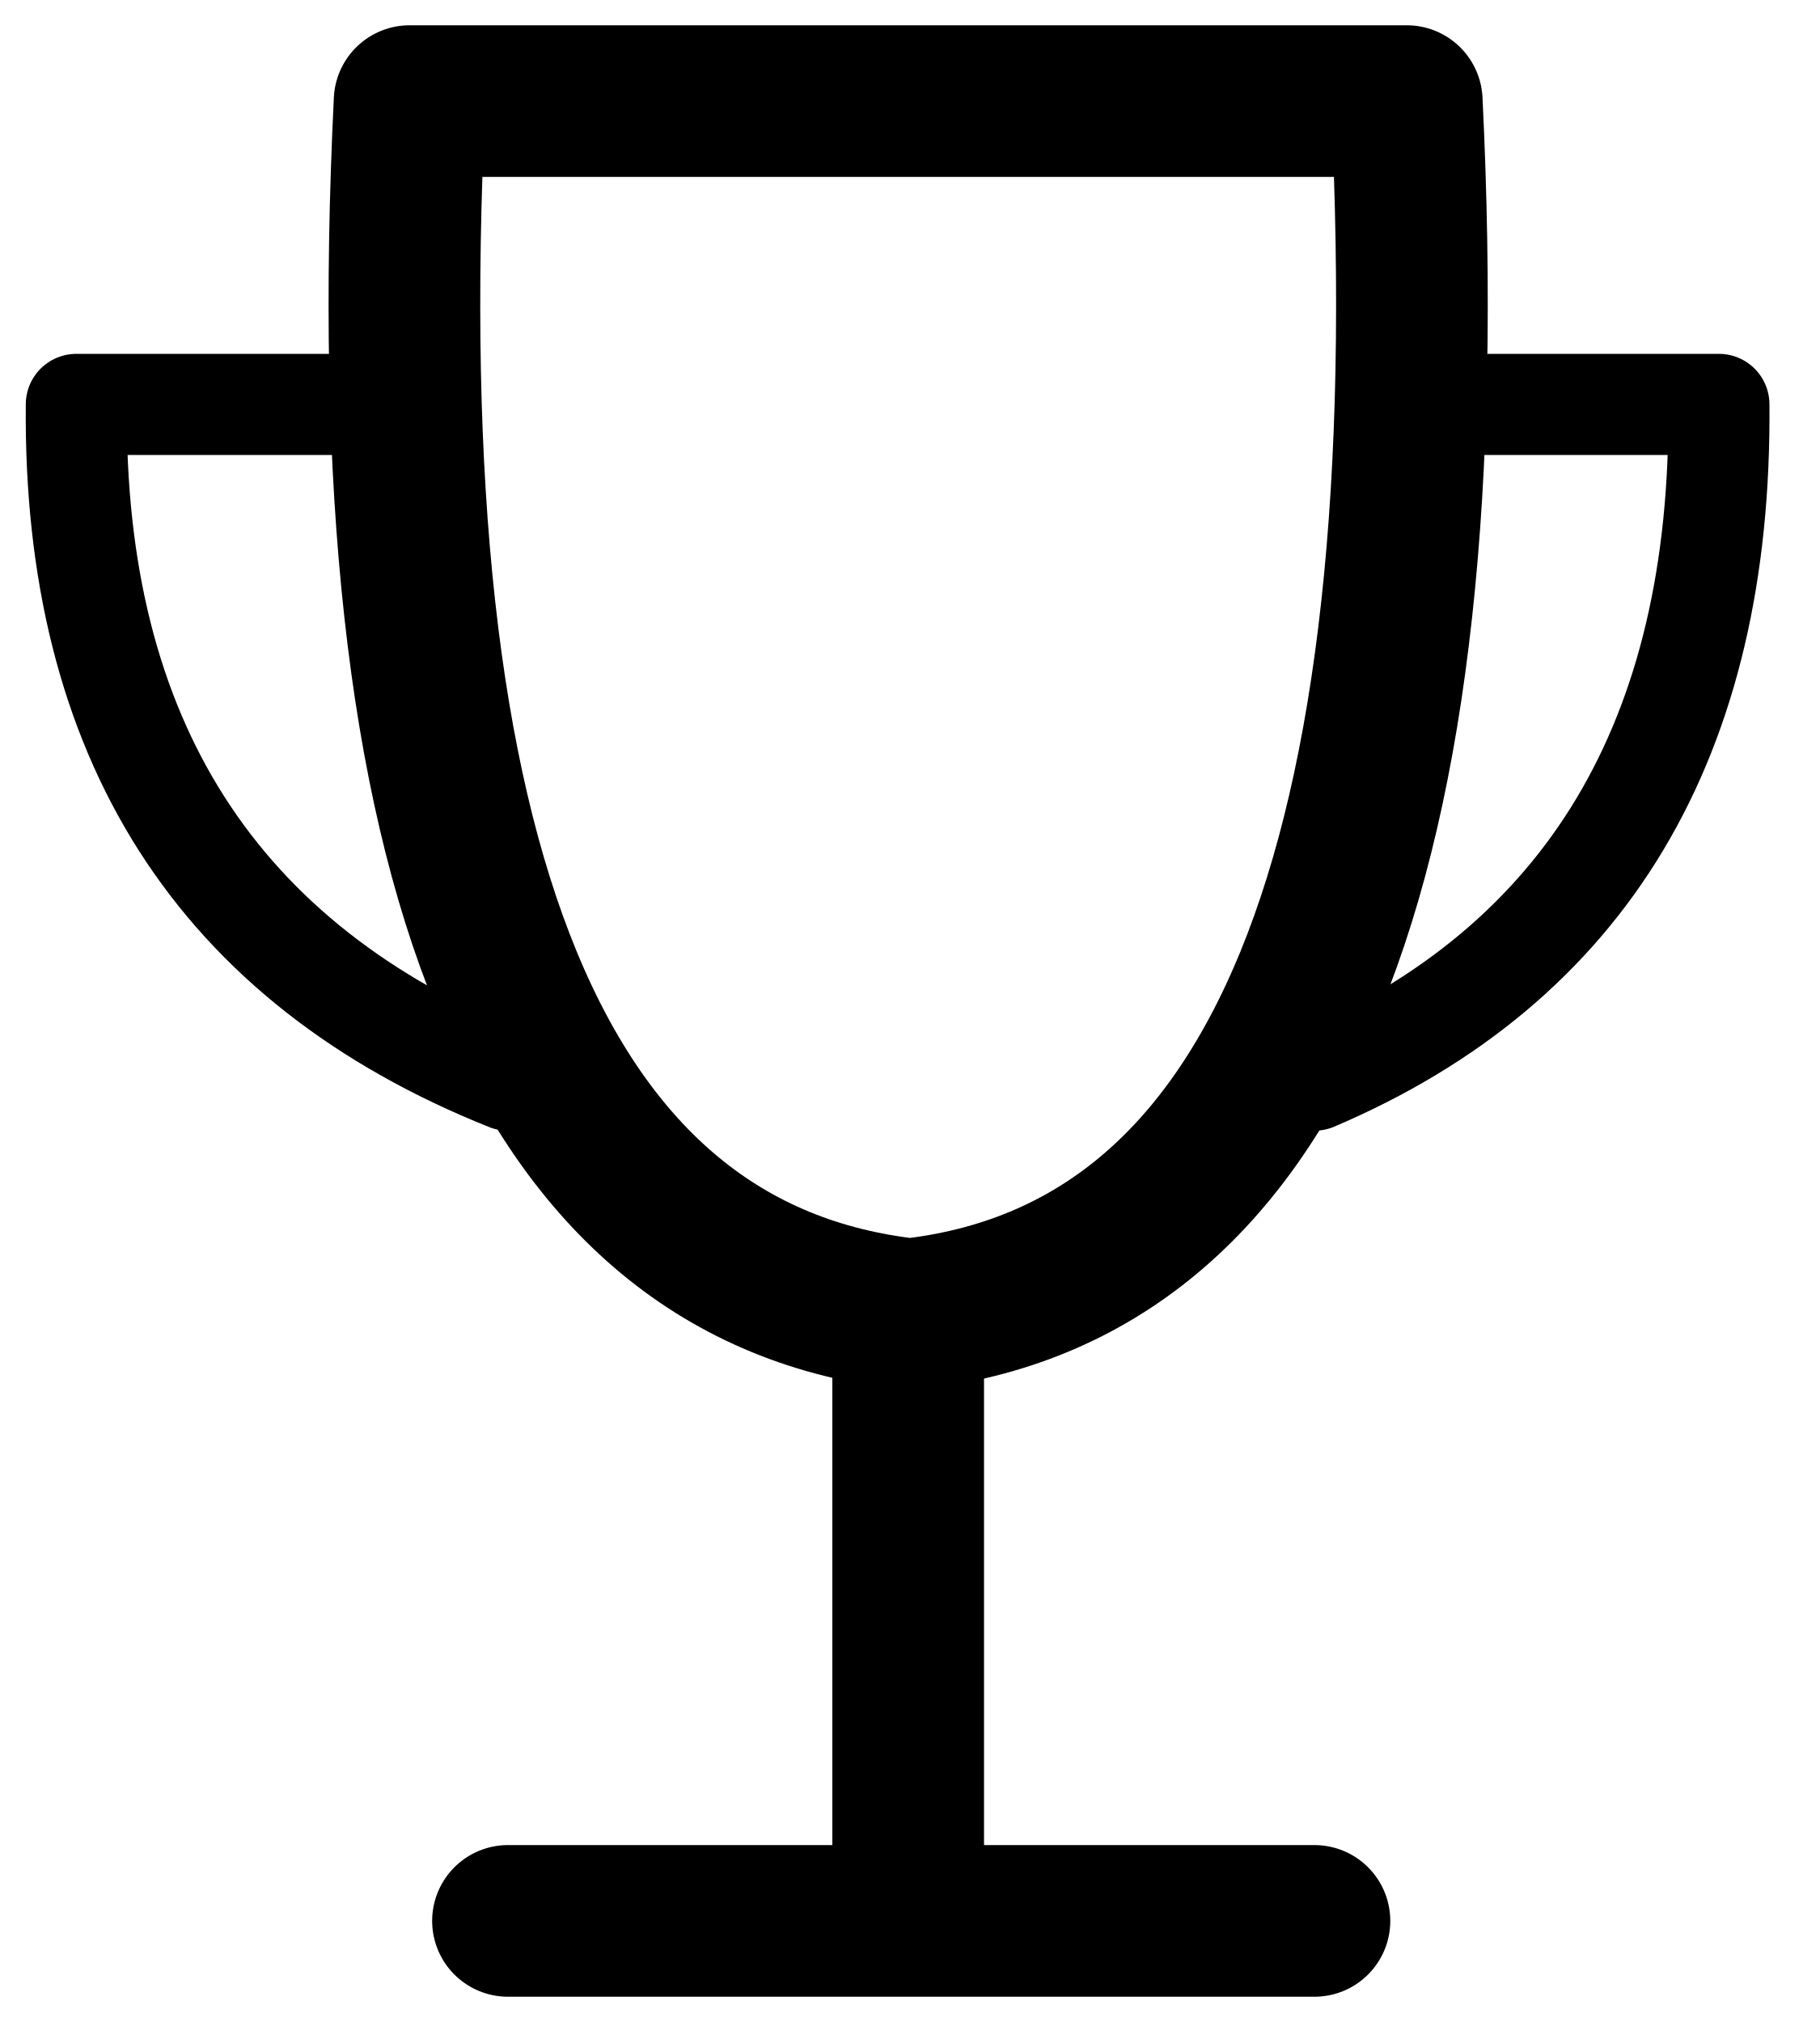
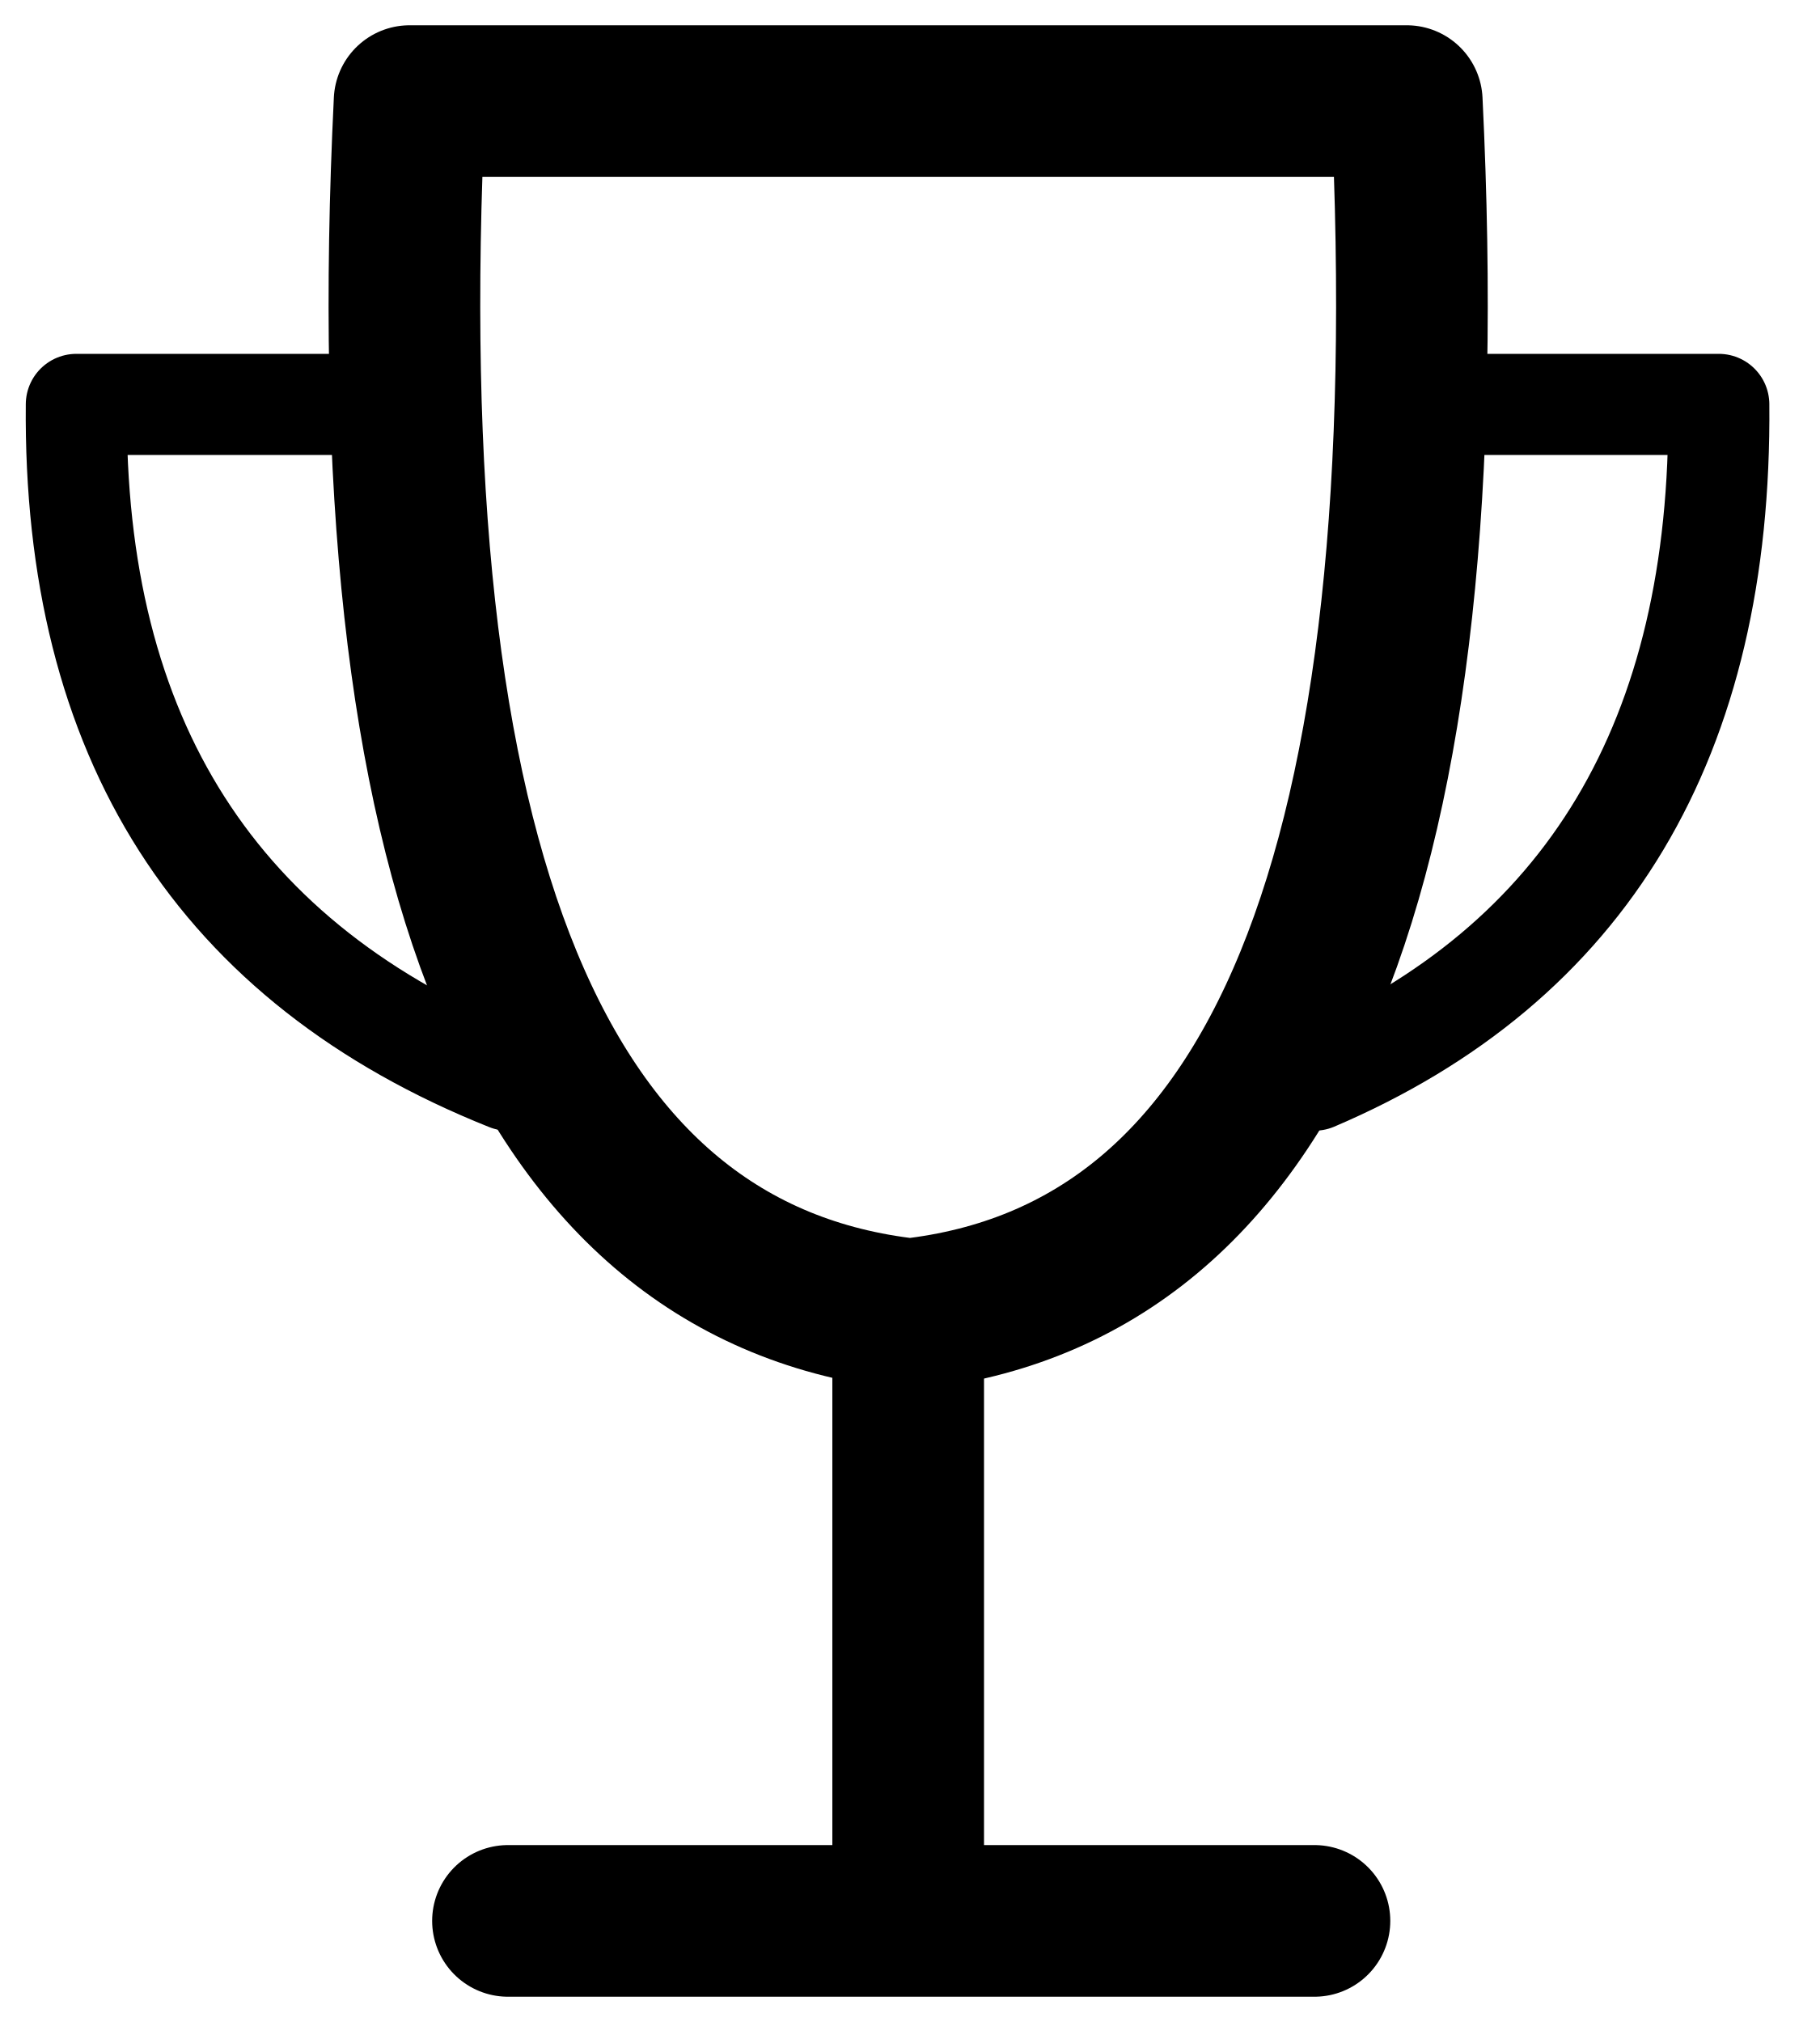
- <svg xmlns="http://www.w3.org/2000/svg" width="18px" height="20px" viewBox="0 0 18 20" version="1.1">
-   <g id="Page-1" stroke="none" stroke-width="1" fill="none" fill-rule="evenodd">
-     <g id="Artboard" transform="translate(-20, -10)" stroke="#000000">
-       <path d="M29,11 L33.913,11 C34.283,18.594 32.645,22.594 29,23 C25.329,22.594 23.679,18.594 24.051,11 L29,11" id="Path-2" stroke-width="1.5" stroke-linecap="round" stroke-linejoin="round" />
-       <path d="M24,14 L20.755,14 C20.723,17.306 22.147,19.534 25.024,20.684" id="Path-3" stroke-linecap="round" stroke-linejoin="round" />
-       <path d="M36.041,14 L33,14 C32.971,17.306 34.304,19.534 37,20.684" id="Path-3" stroke-linecap="round" stroke-linejoin="round" transform="translate(35, 17.34211) scale(-1, 1) translate(-35, -17.34211) " />
-       <path d="M28.982,23 L28.982,28.5" id="Line" stroke-width="1.5" stroke-linecap="square" />
-       <path d="M25.024,29 L33,29" id="Line-2" stroke-width="1.5" stroke-linecap="round" />
-     </g>
+ <svg xmlns="http://www.w3.org/2000/svg" width="18" height="20">
+   <g fill="none" fill-rule="evenodd" stroke="#000">
+     <path stroke-linecap="round" stroke-linejoin="round" stroke-width="1.5" d="M9 1h4.913C14.283 8.594 12.645 12.594 9 13c-3.671-.406-5.321-4.406-4.949-12H9" />
+     <path stroke-linecap="round" stroke-linejoin="round" d="M4 4H.755c-.031 3.306 1.392 5.534 4.269 6.684M13.959 4h3.04c.029 3.306-1.304 5.534-3.999 6.684" />
+     <path stroke-linecap="square" stroke-width="1.5" d="M8.982 13v5.5" />
+     <path stroke-linecap="round" stroke-width="1.5" d="M5.024 19H13" />
  </g>
</svg>
